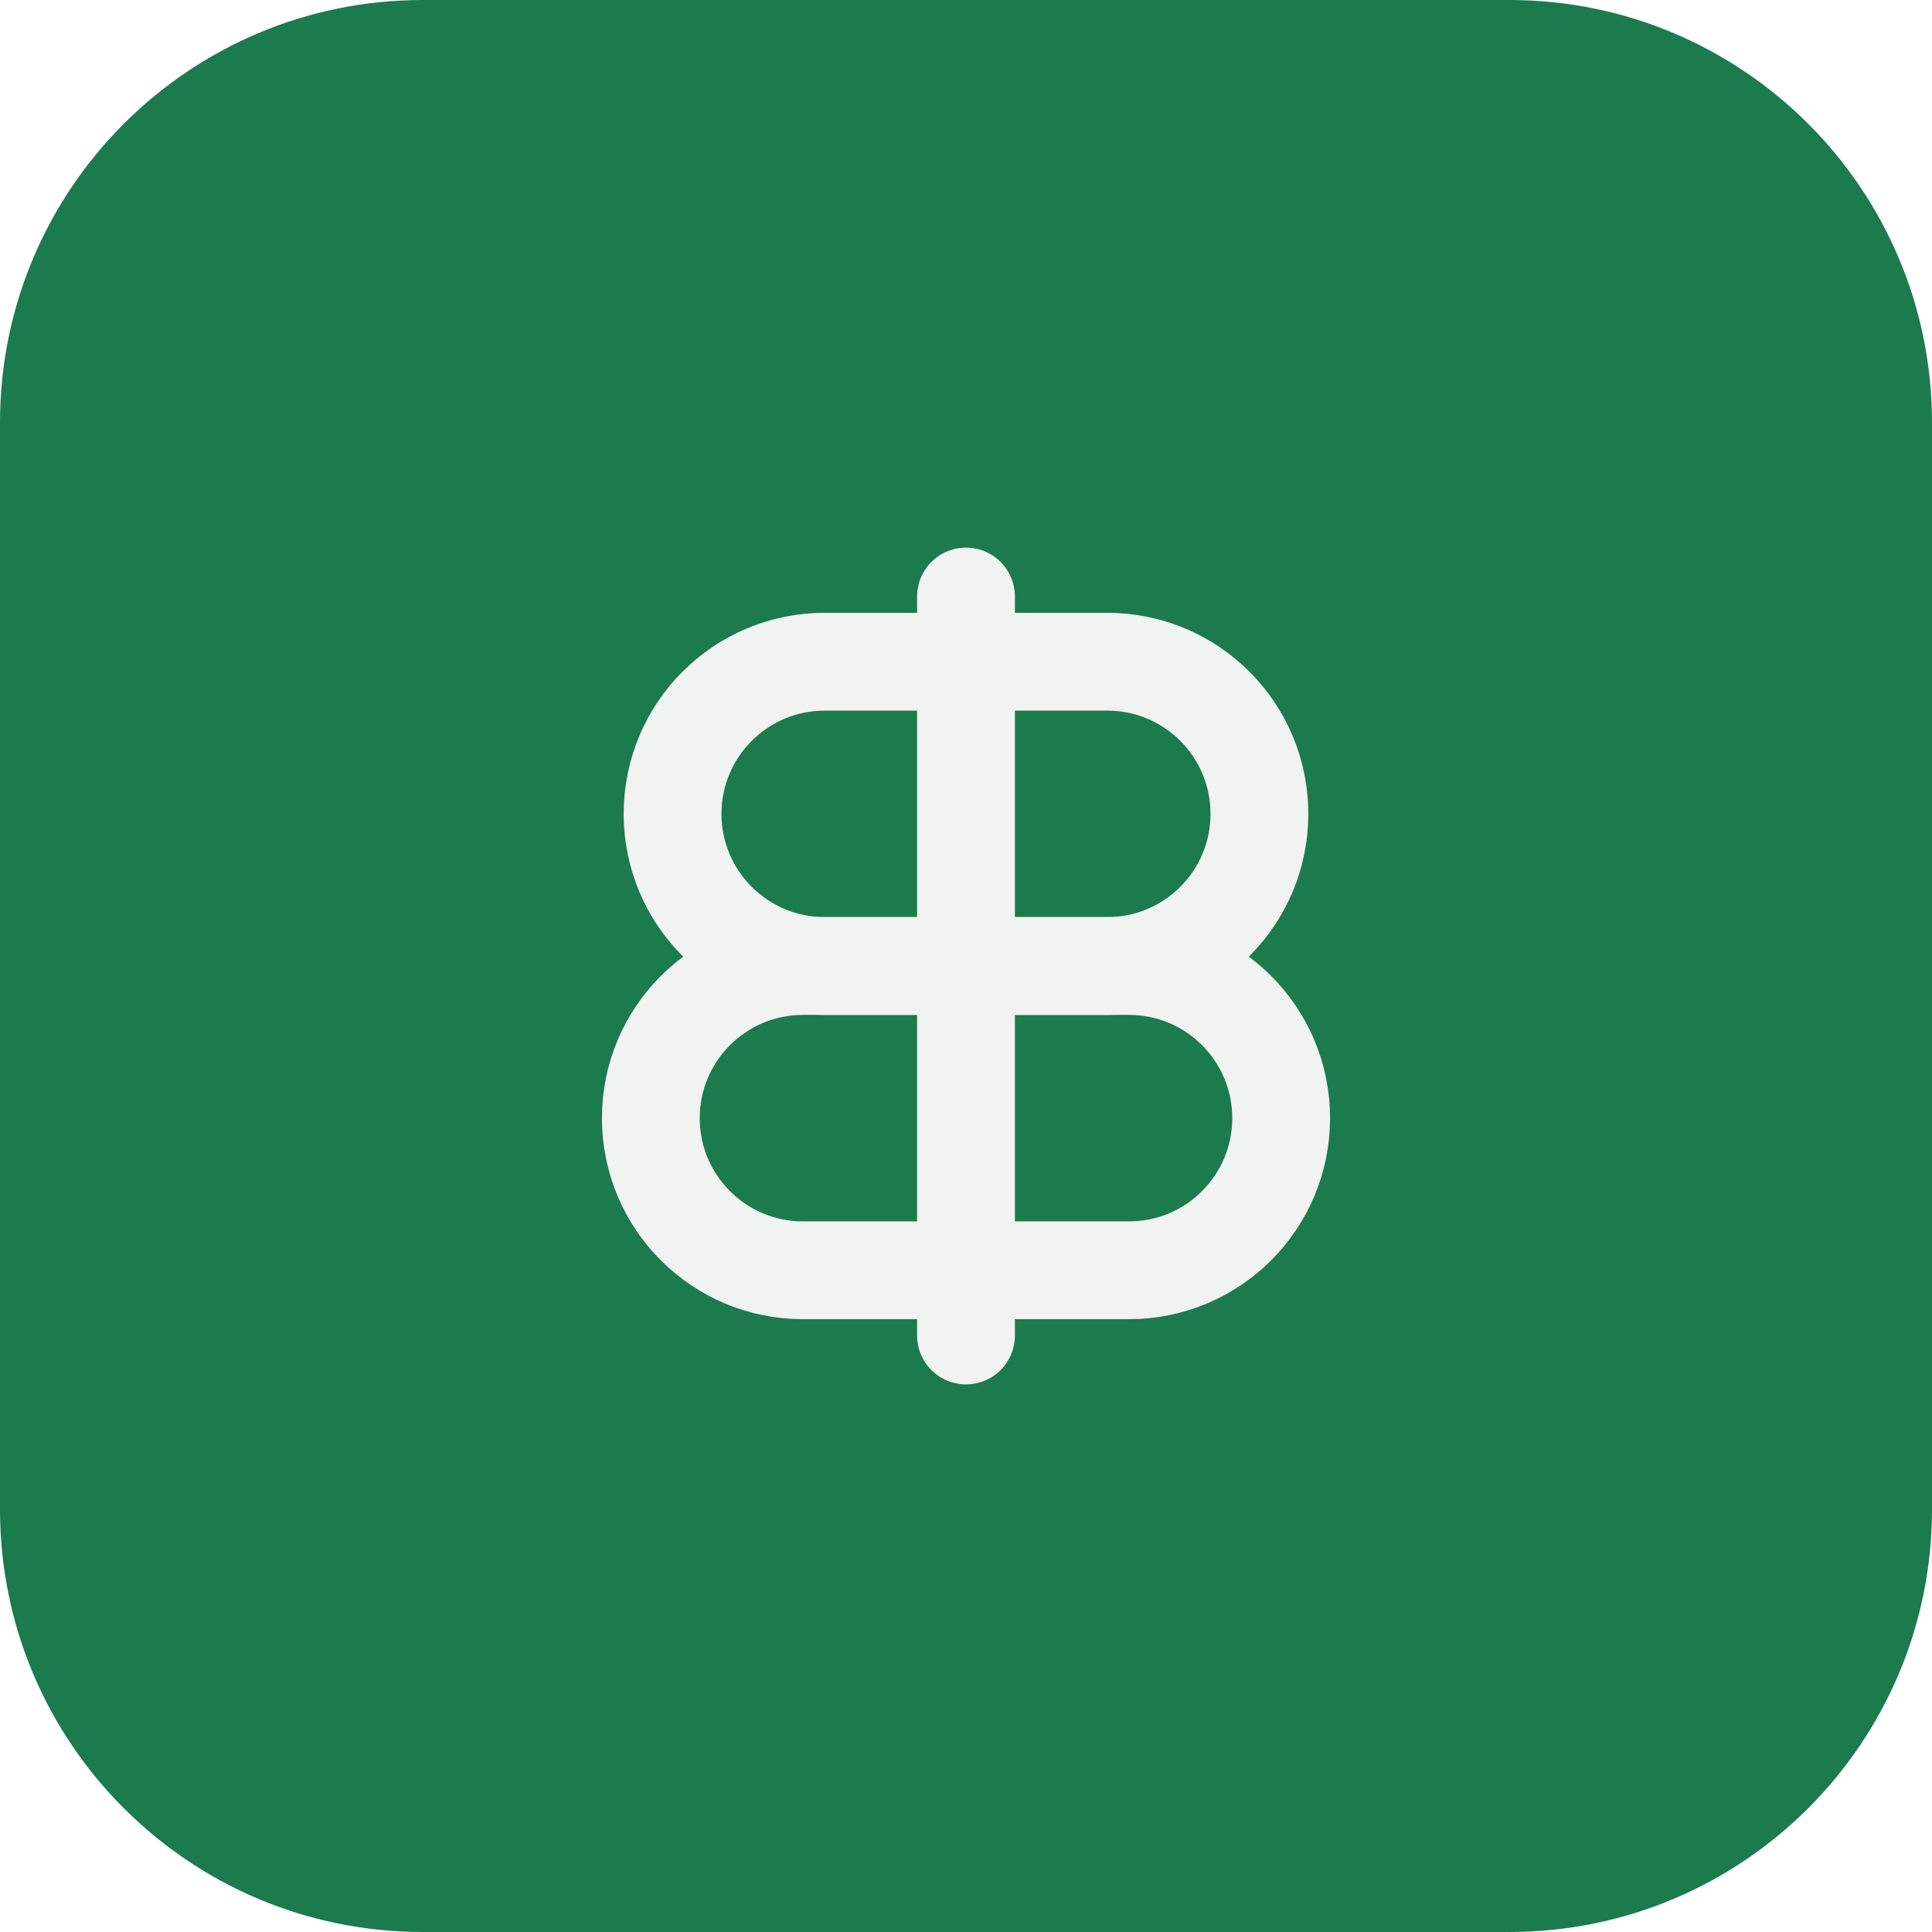
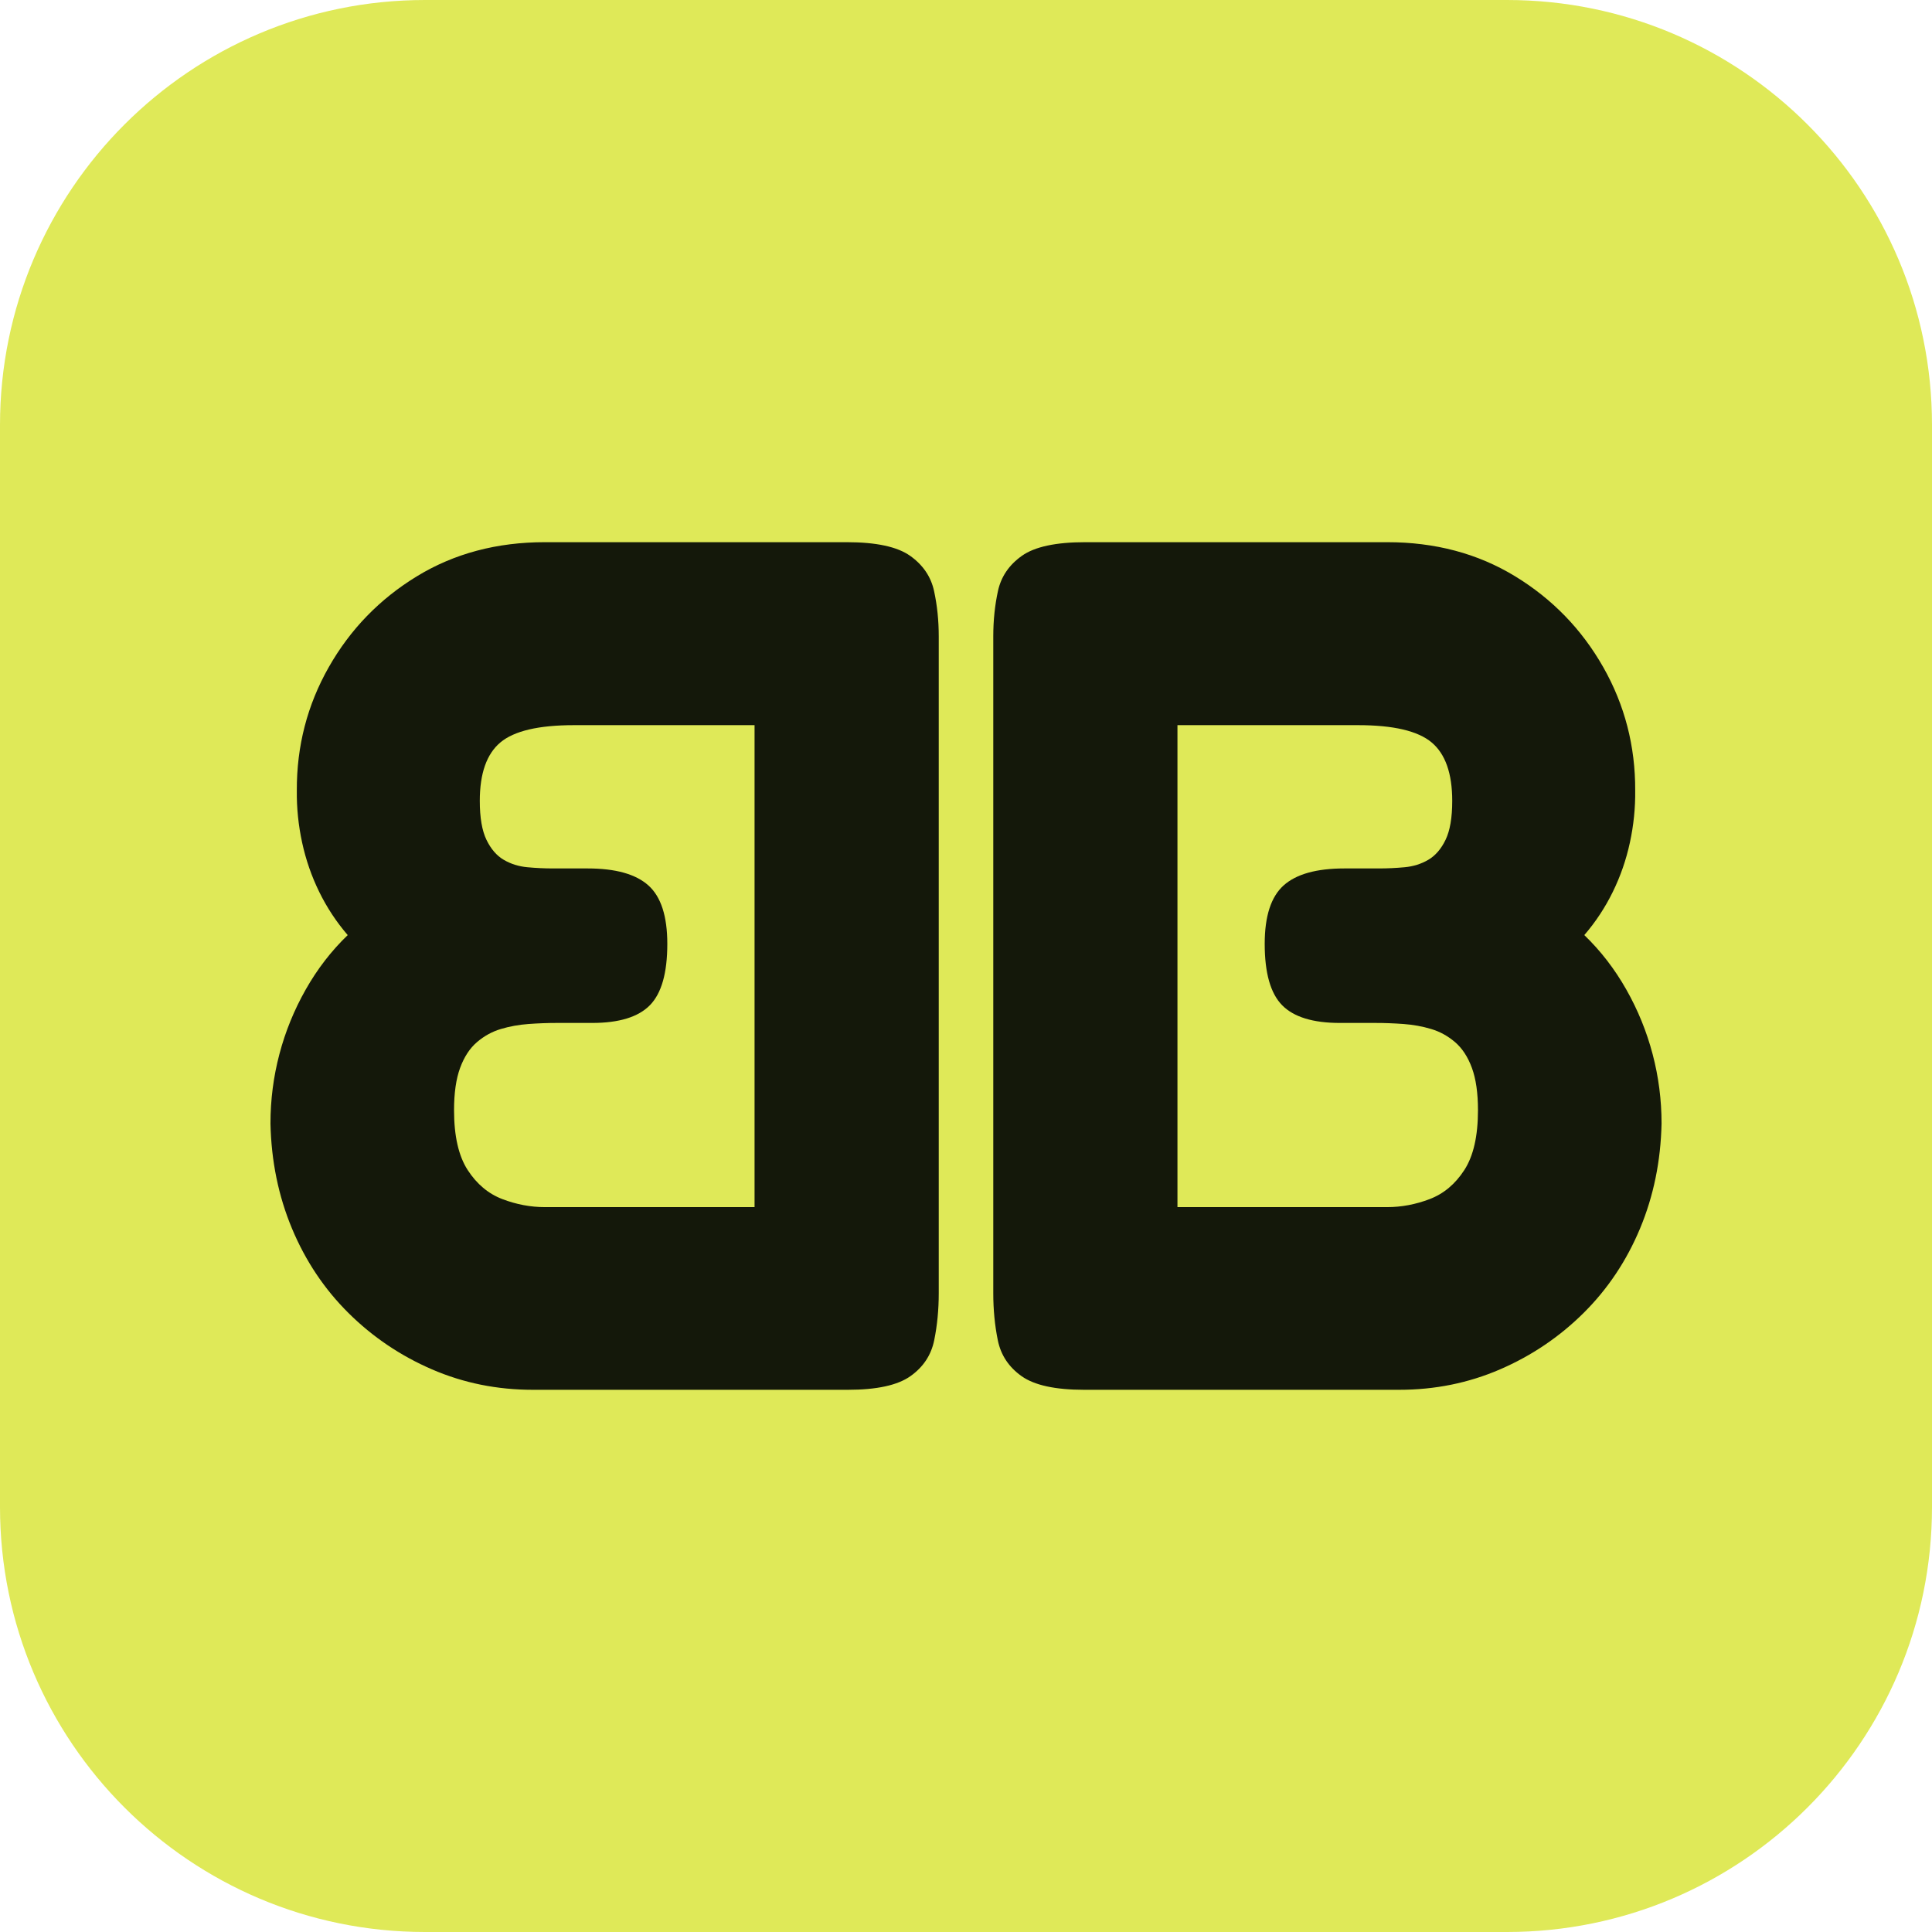
- <svg xmlns="http://www.w3.org/2000/svg" viewBox="0 0 512 512">
-   <rect width="512" height="512" rx="112" fill="#1c7a4f" />
-   <g transform="translate(112 112) scale(2.88)">
-     <g fill="none" stroke="#f1f3ef" stroke-width="9" stroke-linecap="round" stroke-linejoin="round">
-       <path d="M50 16v68" />
-       <path d="M50 22h13a14 14 0 0 1 0 28H50" />
-       <path d="M50 50h15a14 14 0 0 1 0 28H50" />
-       <path d="M50 22H37a14 14 0 0 0 0 28h13" />
-       <path d="M50 50H35a14 14 0 0 0 0 28h15" />
-     </g>
+ <svg xmlns="http://www.w3.org/2000/svg" viewBox="0 0 100 100">
+   <rect width="100" height="100" rx="22" fill="#dfe958" />
+   <g transform="translate(48.997 71.387) scale(0.06272 -0.06272)" fill="#14180a">
+     <path d="M113.5 -8.75Q77.75 -8.75 61.875 2.5Q46 13.75 42.25 32.125Q38.5 50.5 38.5 71V613Q38.5 632.75 42.375 650.5Q46.25 668.25 62.125 679.5Q78 690.75 114.5 690.75H363.5Q423 690.75 469.125 662.625Q515.25 634.5 541.875 587.625Q568.5 540.75 568.25 485.75Q568.5 464.25 563.875 442.875Q559.25 421.5 549.75 402.125Q540.25 382.75 526.25 366.5Q546.5 347 560.875 321.625Q575.25 296.25 582.625 268.25Q590 240.25 590 211Q589 164.5 572.25 124.375Q555.5 84.25 525.625 54.625Q495.75 25 456.75 8.125Q417.75 -8.75 373.5 -8.75ZM190.5 142H363.5Q381.25 142 398.625 148.625Q416 155.25 427.25 172.625Q438.5 190 438.5 222Q438.5 243.25 433.5 256.875Q428.5 270.5 419.625 278.125Q410.75 285.75 399.875 289.0Q389 292.25 377.125 293.125Q365.25 294 353.75 294H324.5Q291.25 294 276.875 308.625Q262.5 323.25 262.5 359.25Q262.5 393.5 278.125 407.5Q293.75 421.5 328.25 421.5H356.75Q367.25 421.5 378.0 422.5Q388.75 423.5 397.5 428.625Q406.25 433.75 411.75 445.125Q417.25 456.5 417.25 477.25Q417.25 511.25 400.25 525.5Q383.25 539.75 339.5 539.75H190.5Z" />
+     <path d="M113.5 -8.75Q77.75 -8.75 61.875 2.5Q46 13.75 42.25 32.125Q38.5 50.5 38.5 71V613Q38.5 632.75 42.375 650.5Q46.25 668.25 62.125 679.5Q78 690.75 114.5 690.75H363.5Q423 690.75 469.125 662.625Q515.25 634.5 541.875 587.625Q568.5 540.75 568.25 485.75Q568.5 464.25 563.875 442.875Q559.25 421.5 549.75 402.125Q540.25 382.75 526.25 366.5Q546.5 347 560.875 321.625Q575.25 296.25 582.625 268.25Q590 240.25 590 211Q589 164.5 572.25 124.375Q555.5 84.25 525.625 54.625Q495.75 25 456.75 8.125Q417.75 -8.75 373.5 -8.75ZM190.5 142H363.5Q381.25 142 398.625 148.625Q416 155.25 427.25 172.625Q438.5 190 438.5 222Q438.5 243.25 433.5 256.875Q428.5 270.5 419.625 278.125Q410.75 285.75 399.875 289.0Q389 292.25 377.125 293.125Q365.25 294 353.75 294H324.5Q291.25 294 276.875 308.625Q262.5 323.25 262.5 359.25Q262.5 393.5 278.125 407.5Q293.75 421.5 328.25 421.5H356.75Q367.25 421.5 378.0 422.5Q388.75 423.5 397.5 428.625Q406.25 433.75 411.75 445.125Q417.25 456.5 417.25 477.25Q417.25 511.25 400.25 525.5Q383.25 539.75 339.5 539.75H190.5Z" transform="translate(32 0) scale(-1 1)" />
  </g>
</svg>
